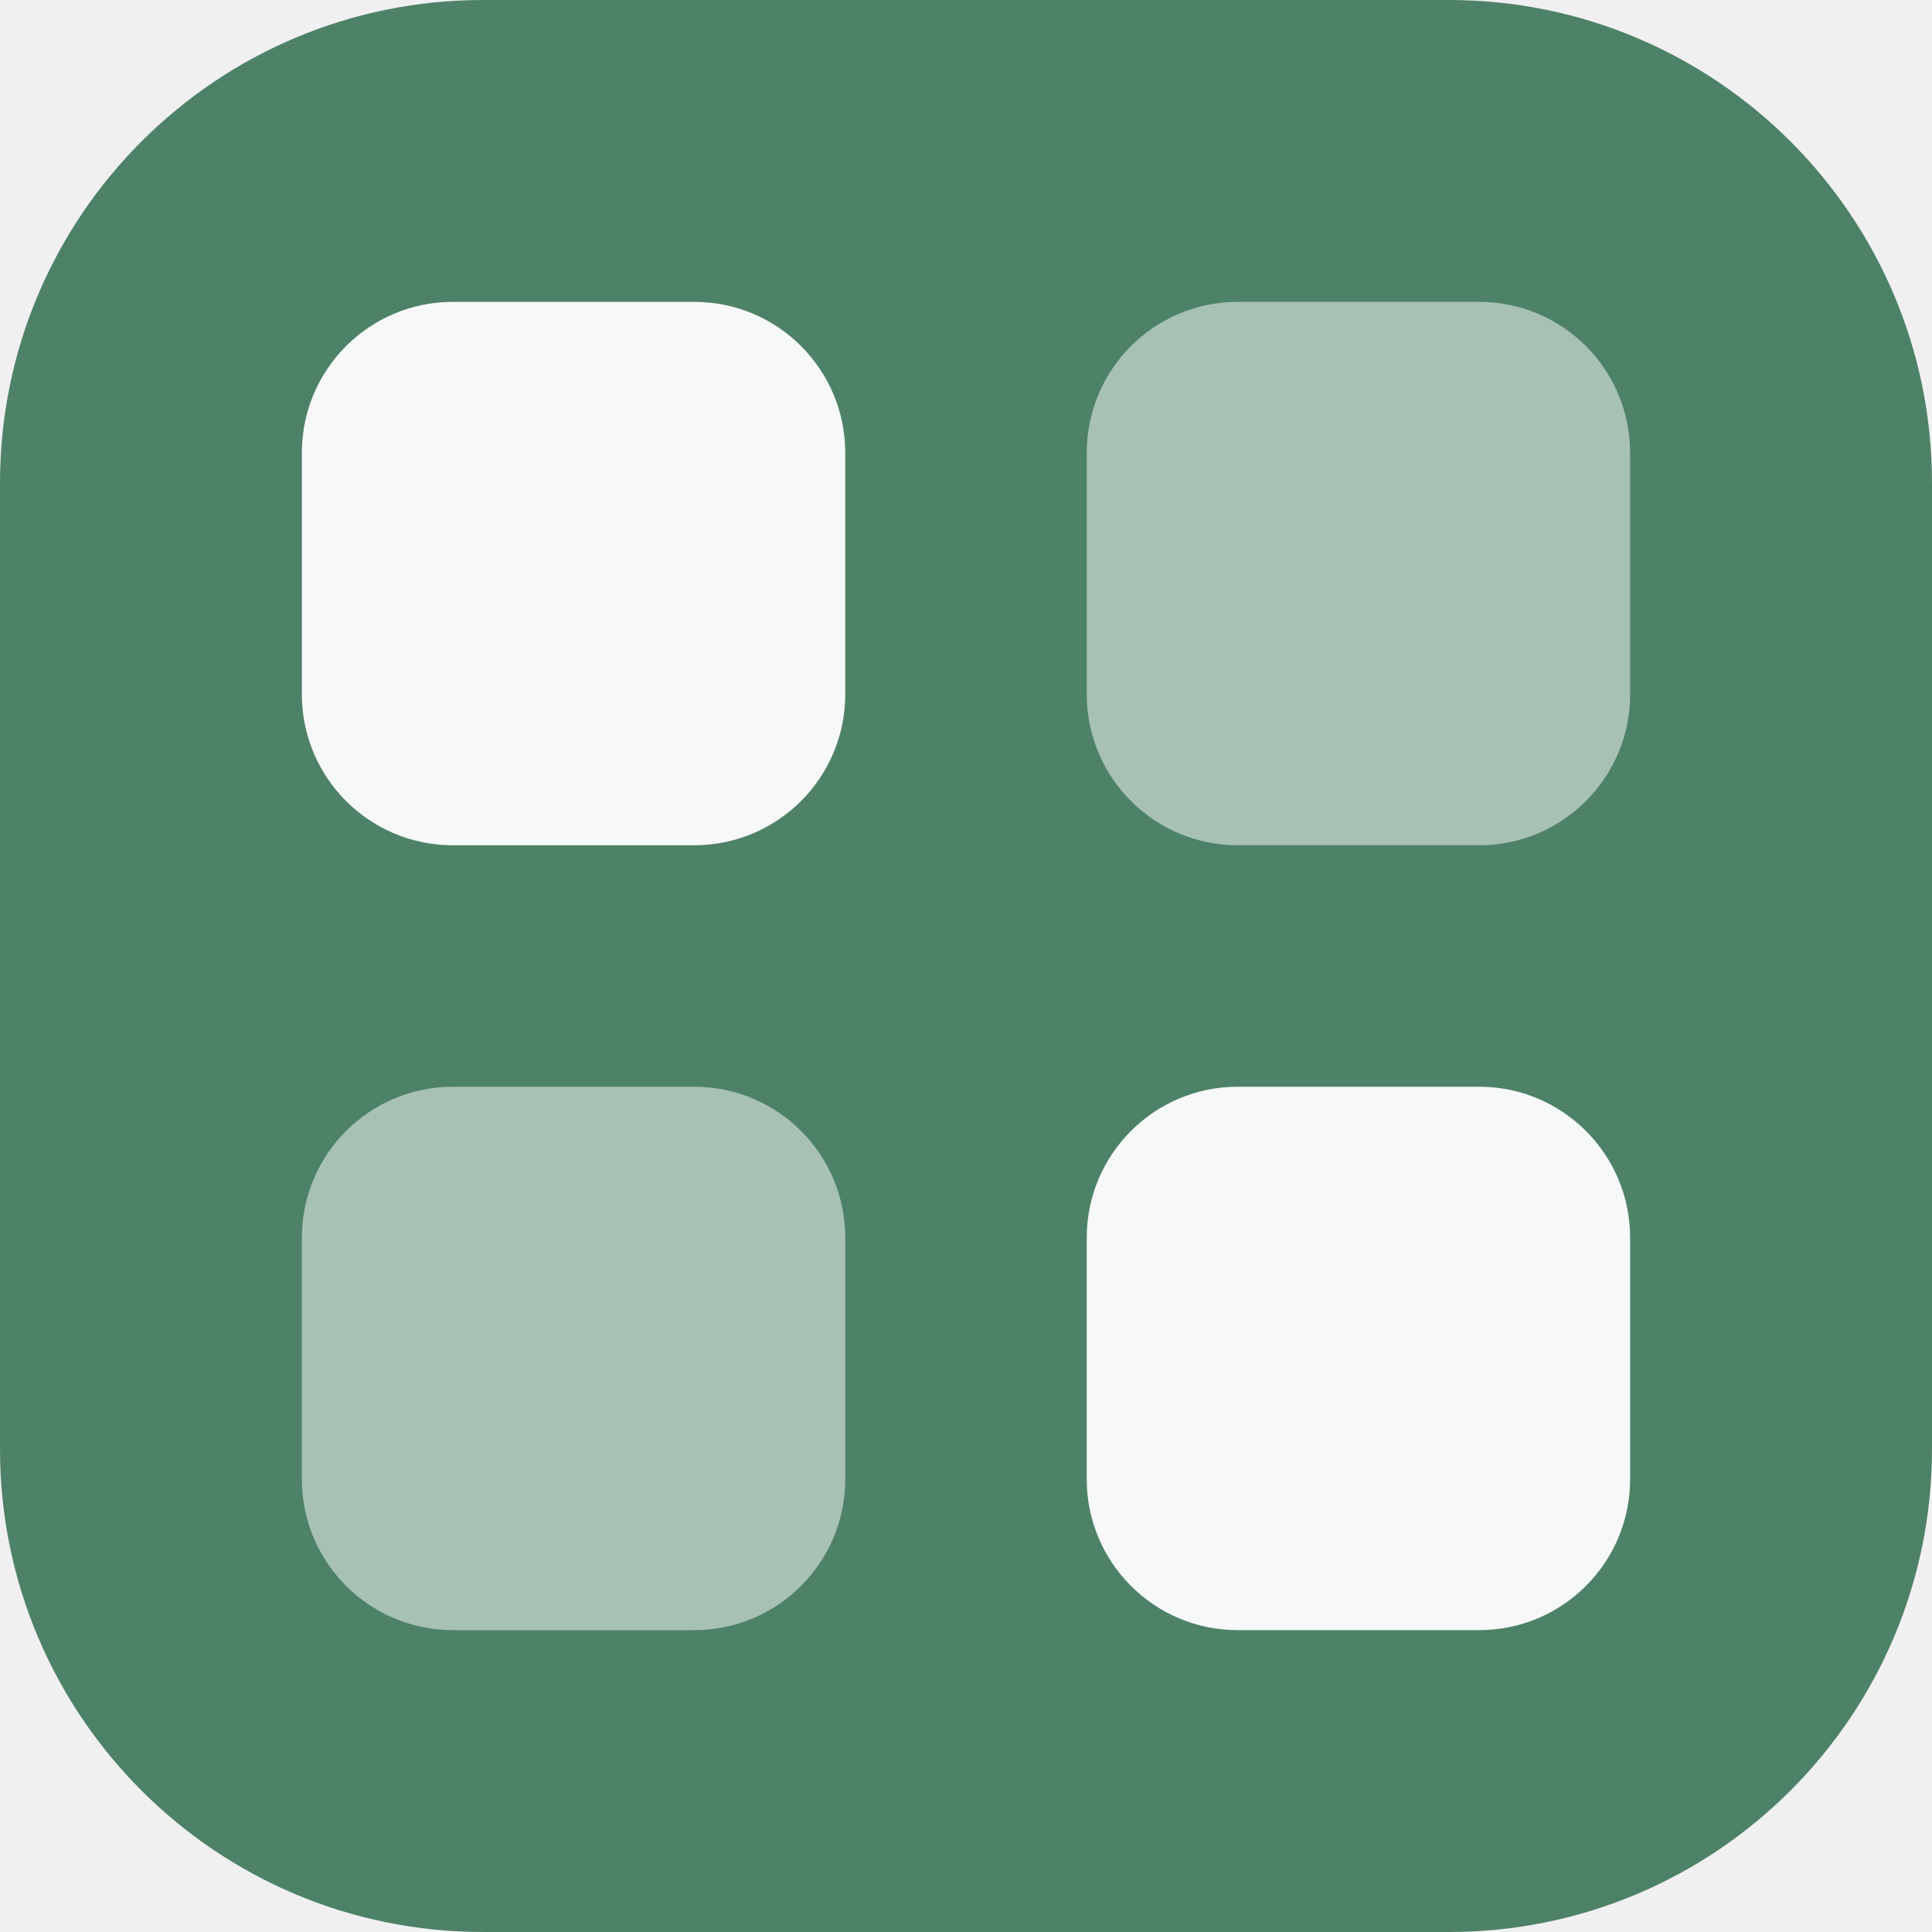
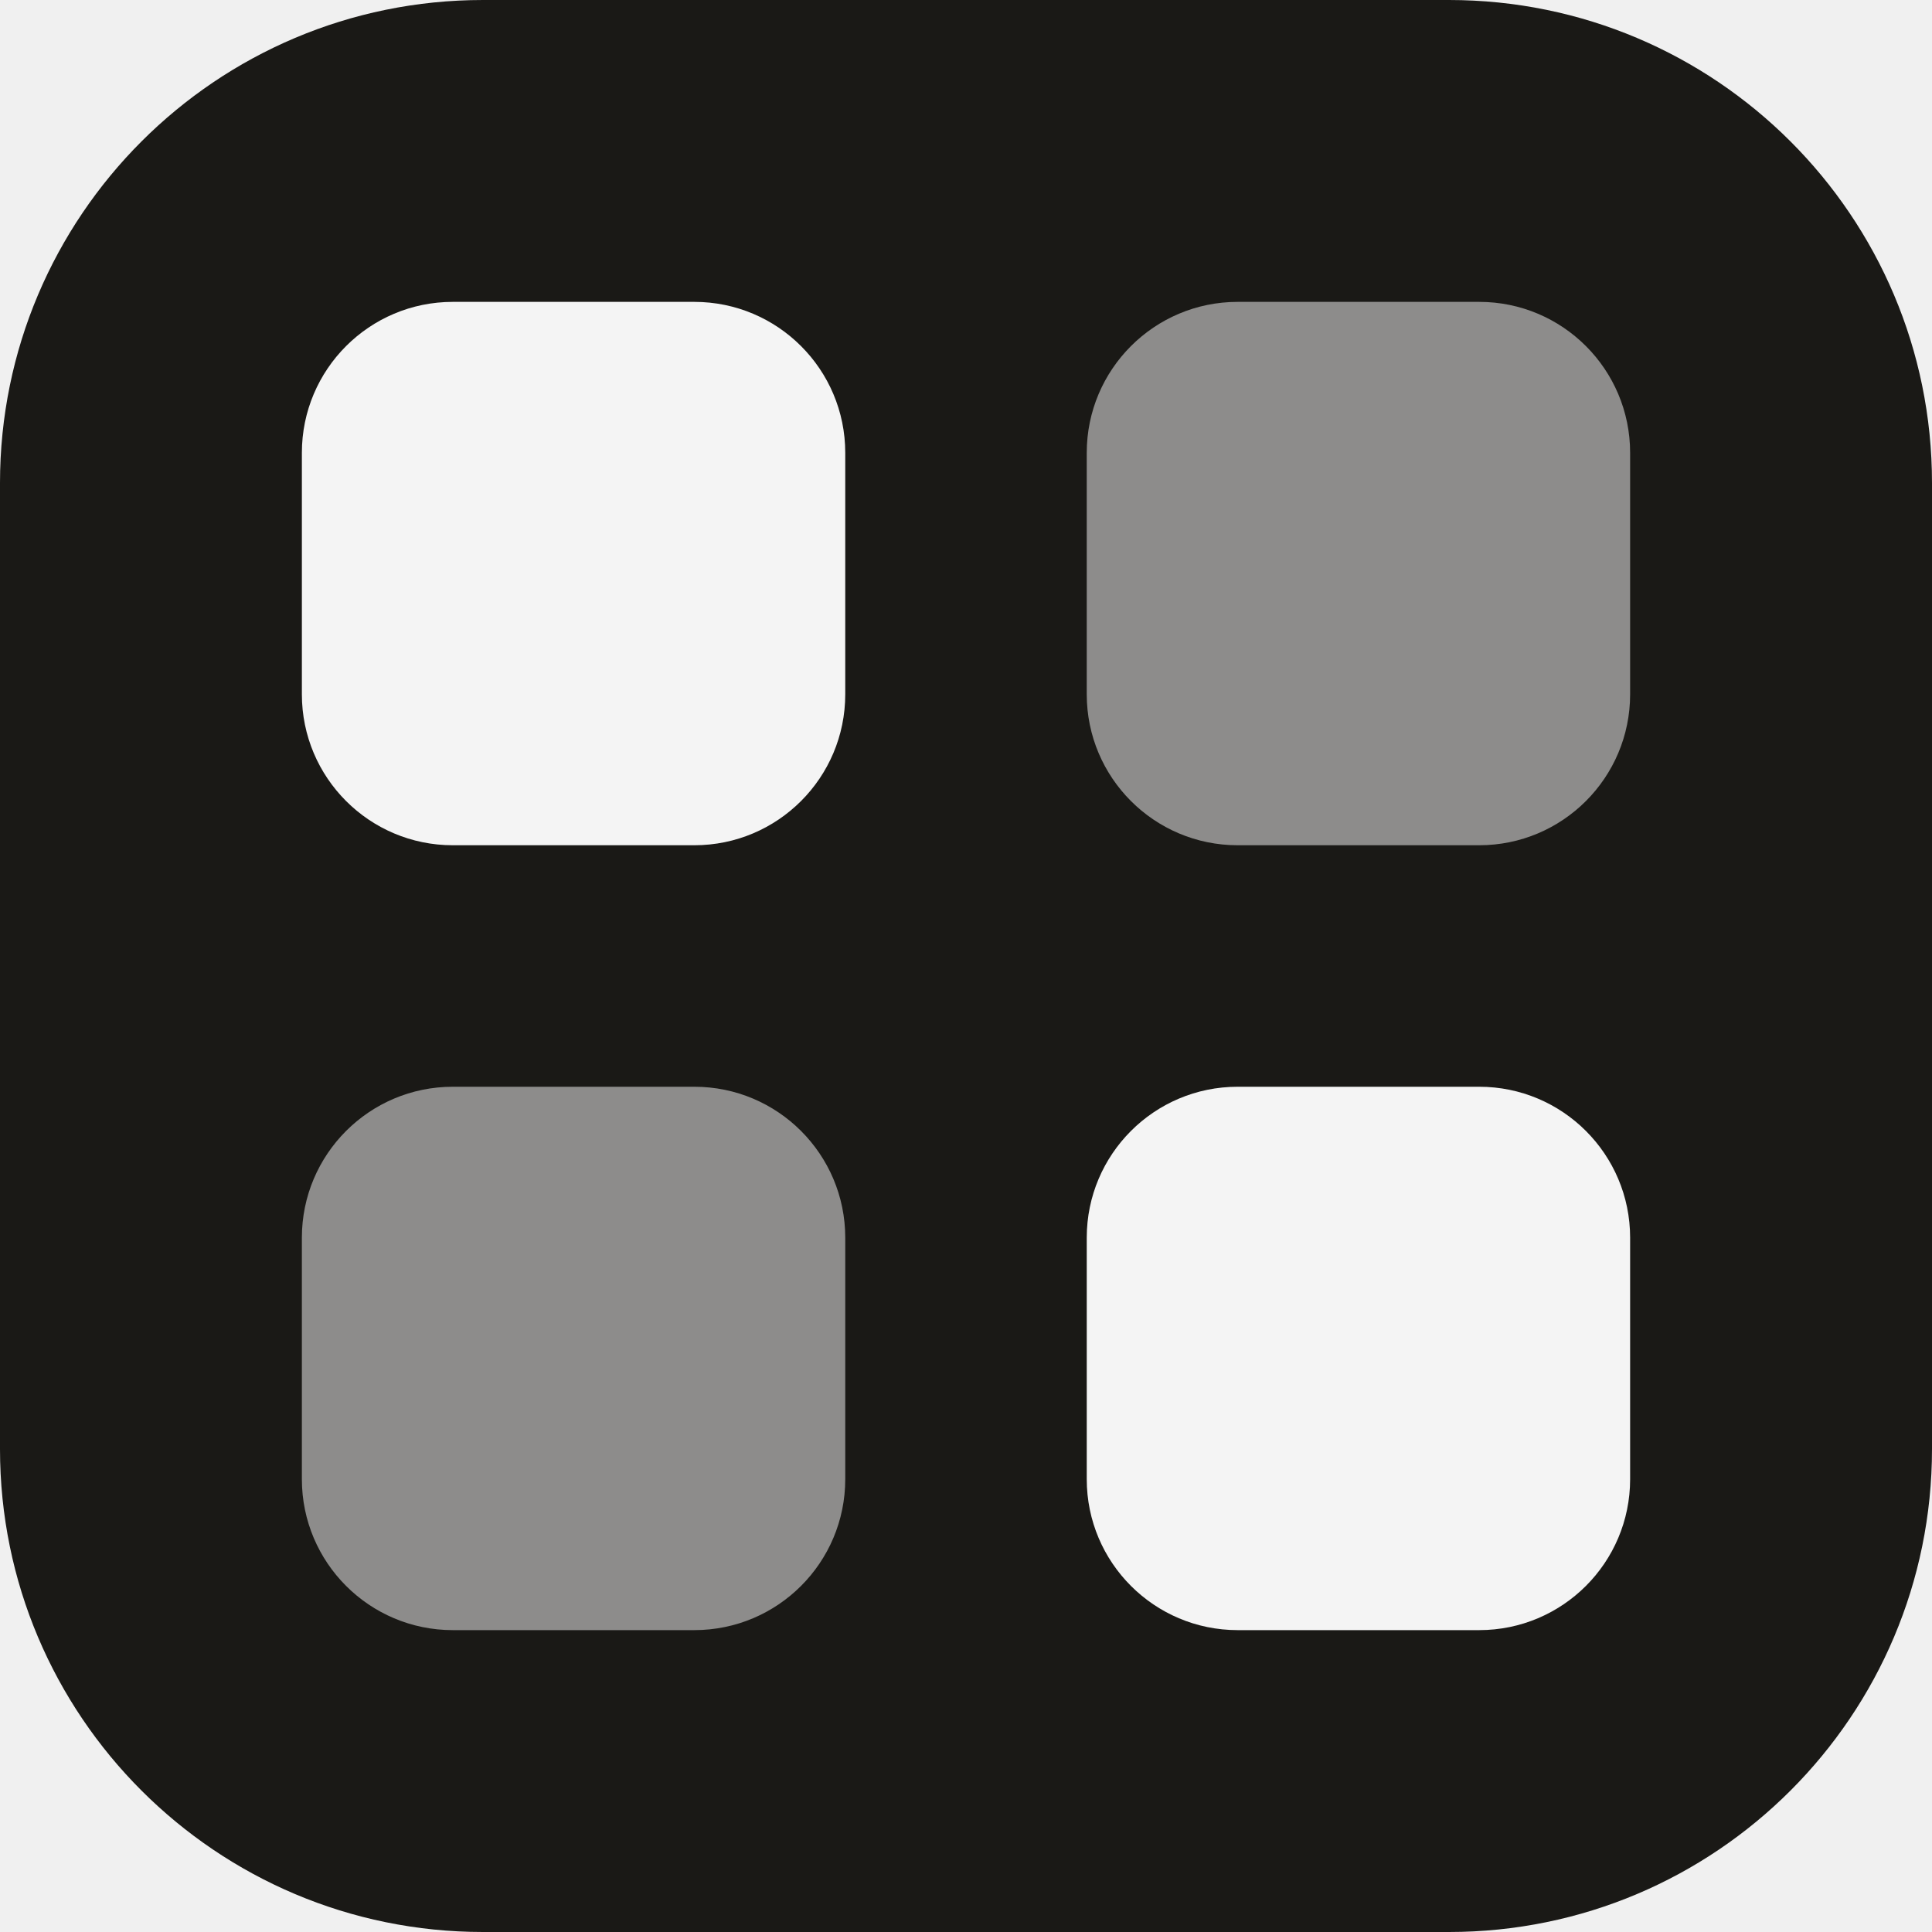
<svg xmlns="http://www.w3.org/2000/svg" viewBox="0 0 32 32" width="32" height="32">
-   <rect width="32" height="32" rx="8" fill="#4E8268" />
+   <rect width="32" height="32" rx="8" fill="#1A1916" />
  <rect x="5" y="5" width="9" height="9" rx="2.5" fill="white" opacity="0.95" />
  <rect x="18" y="5" width="9" height="9" rx="2.5" fill="white" opacity="0.5" />
  <rect x="5" y="18" width="9" height="9" rx="2.5" fill="white" opacity="0.5" />
  <rect x="18" y="18" width="9" height="9" rx="2.5" fill="white" opacity="0.95" />
</svg>
